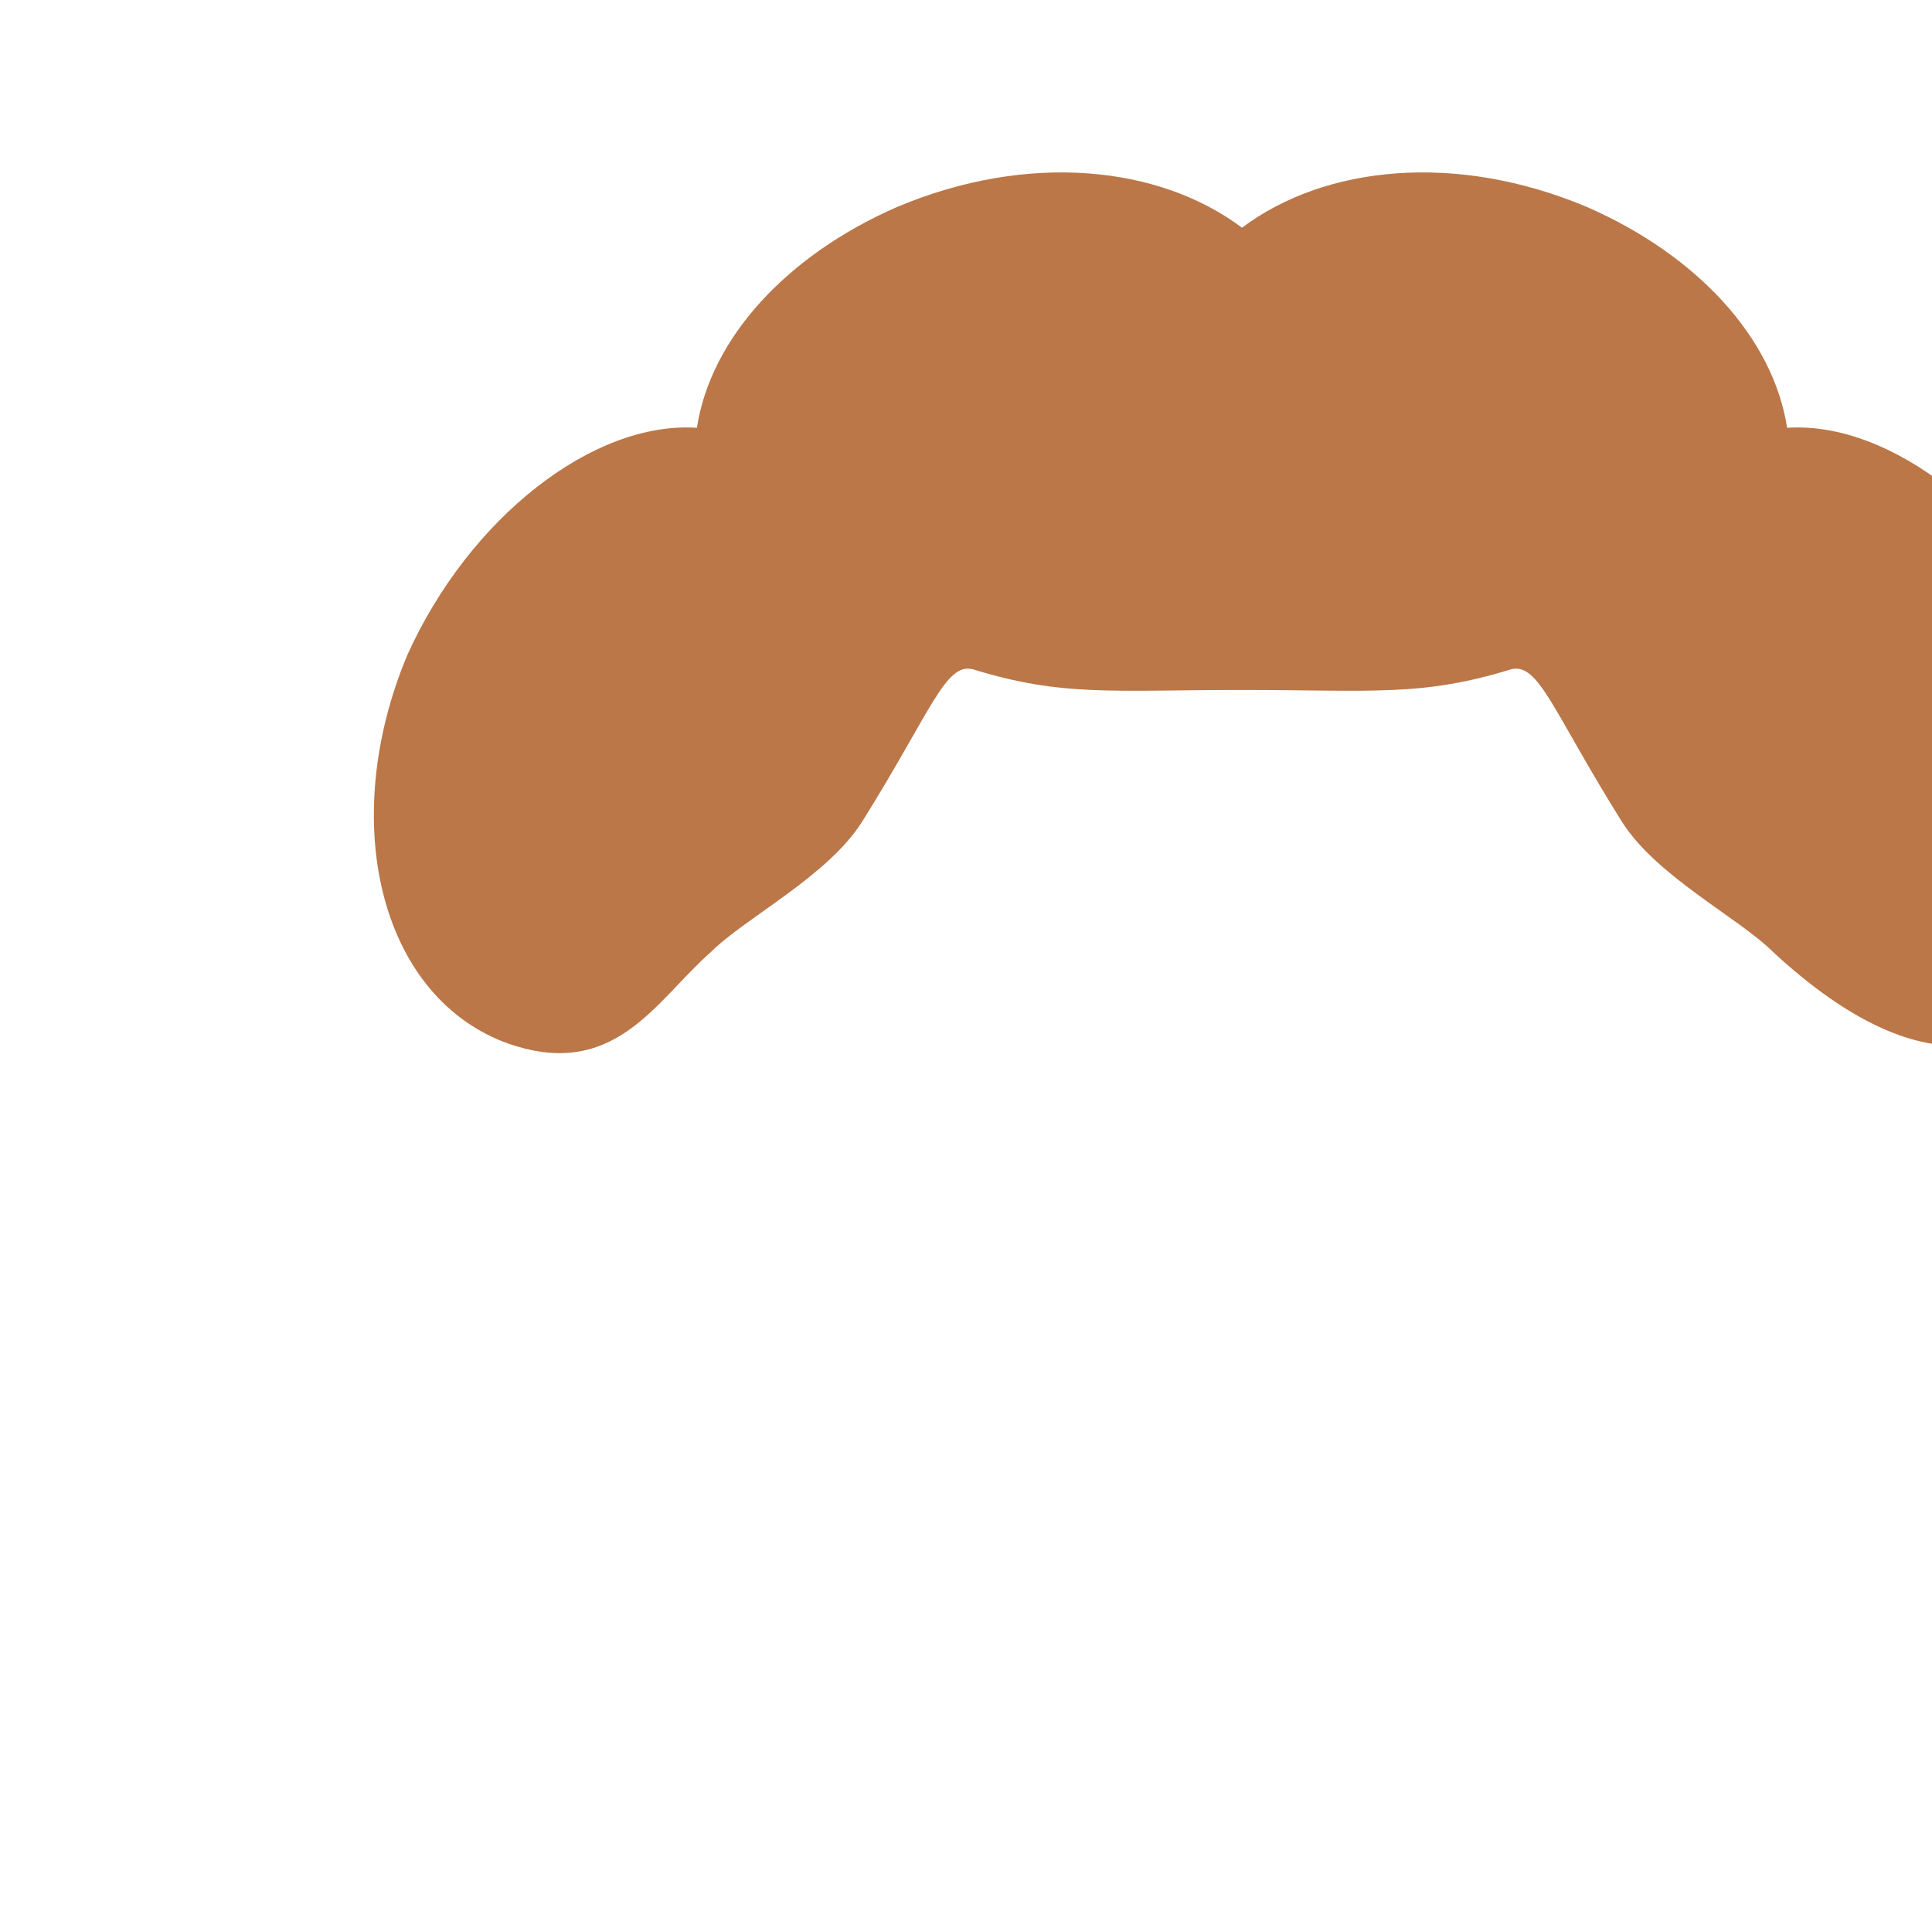
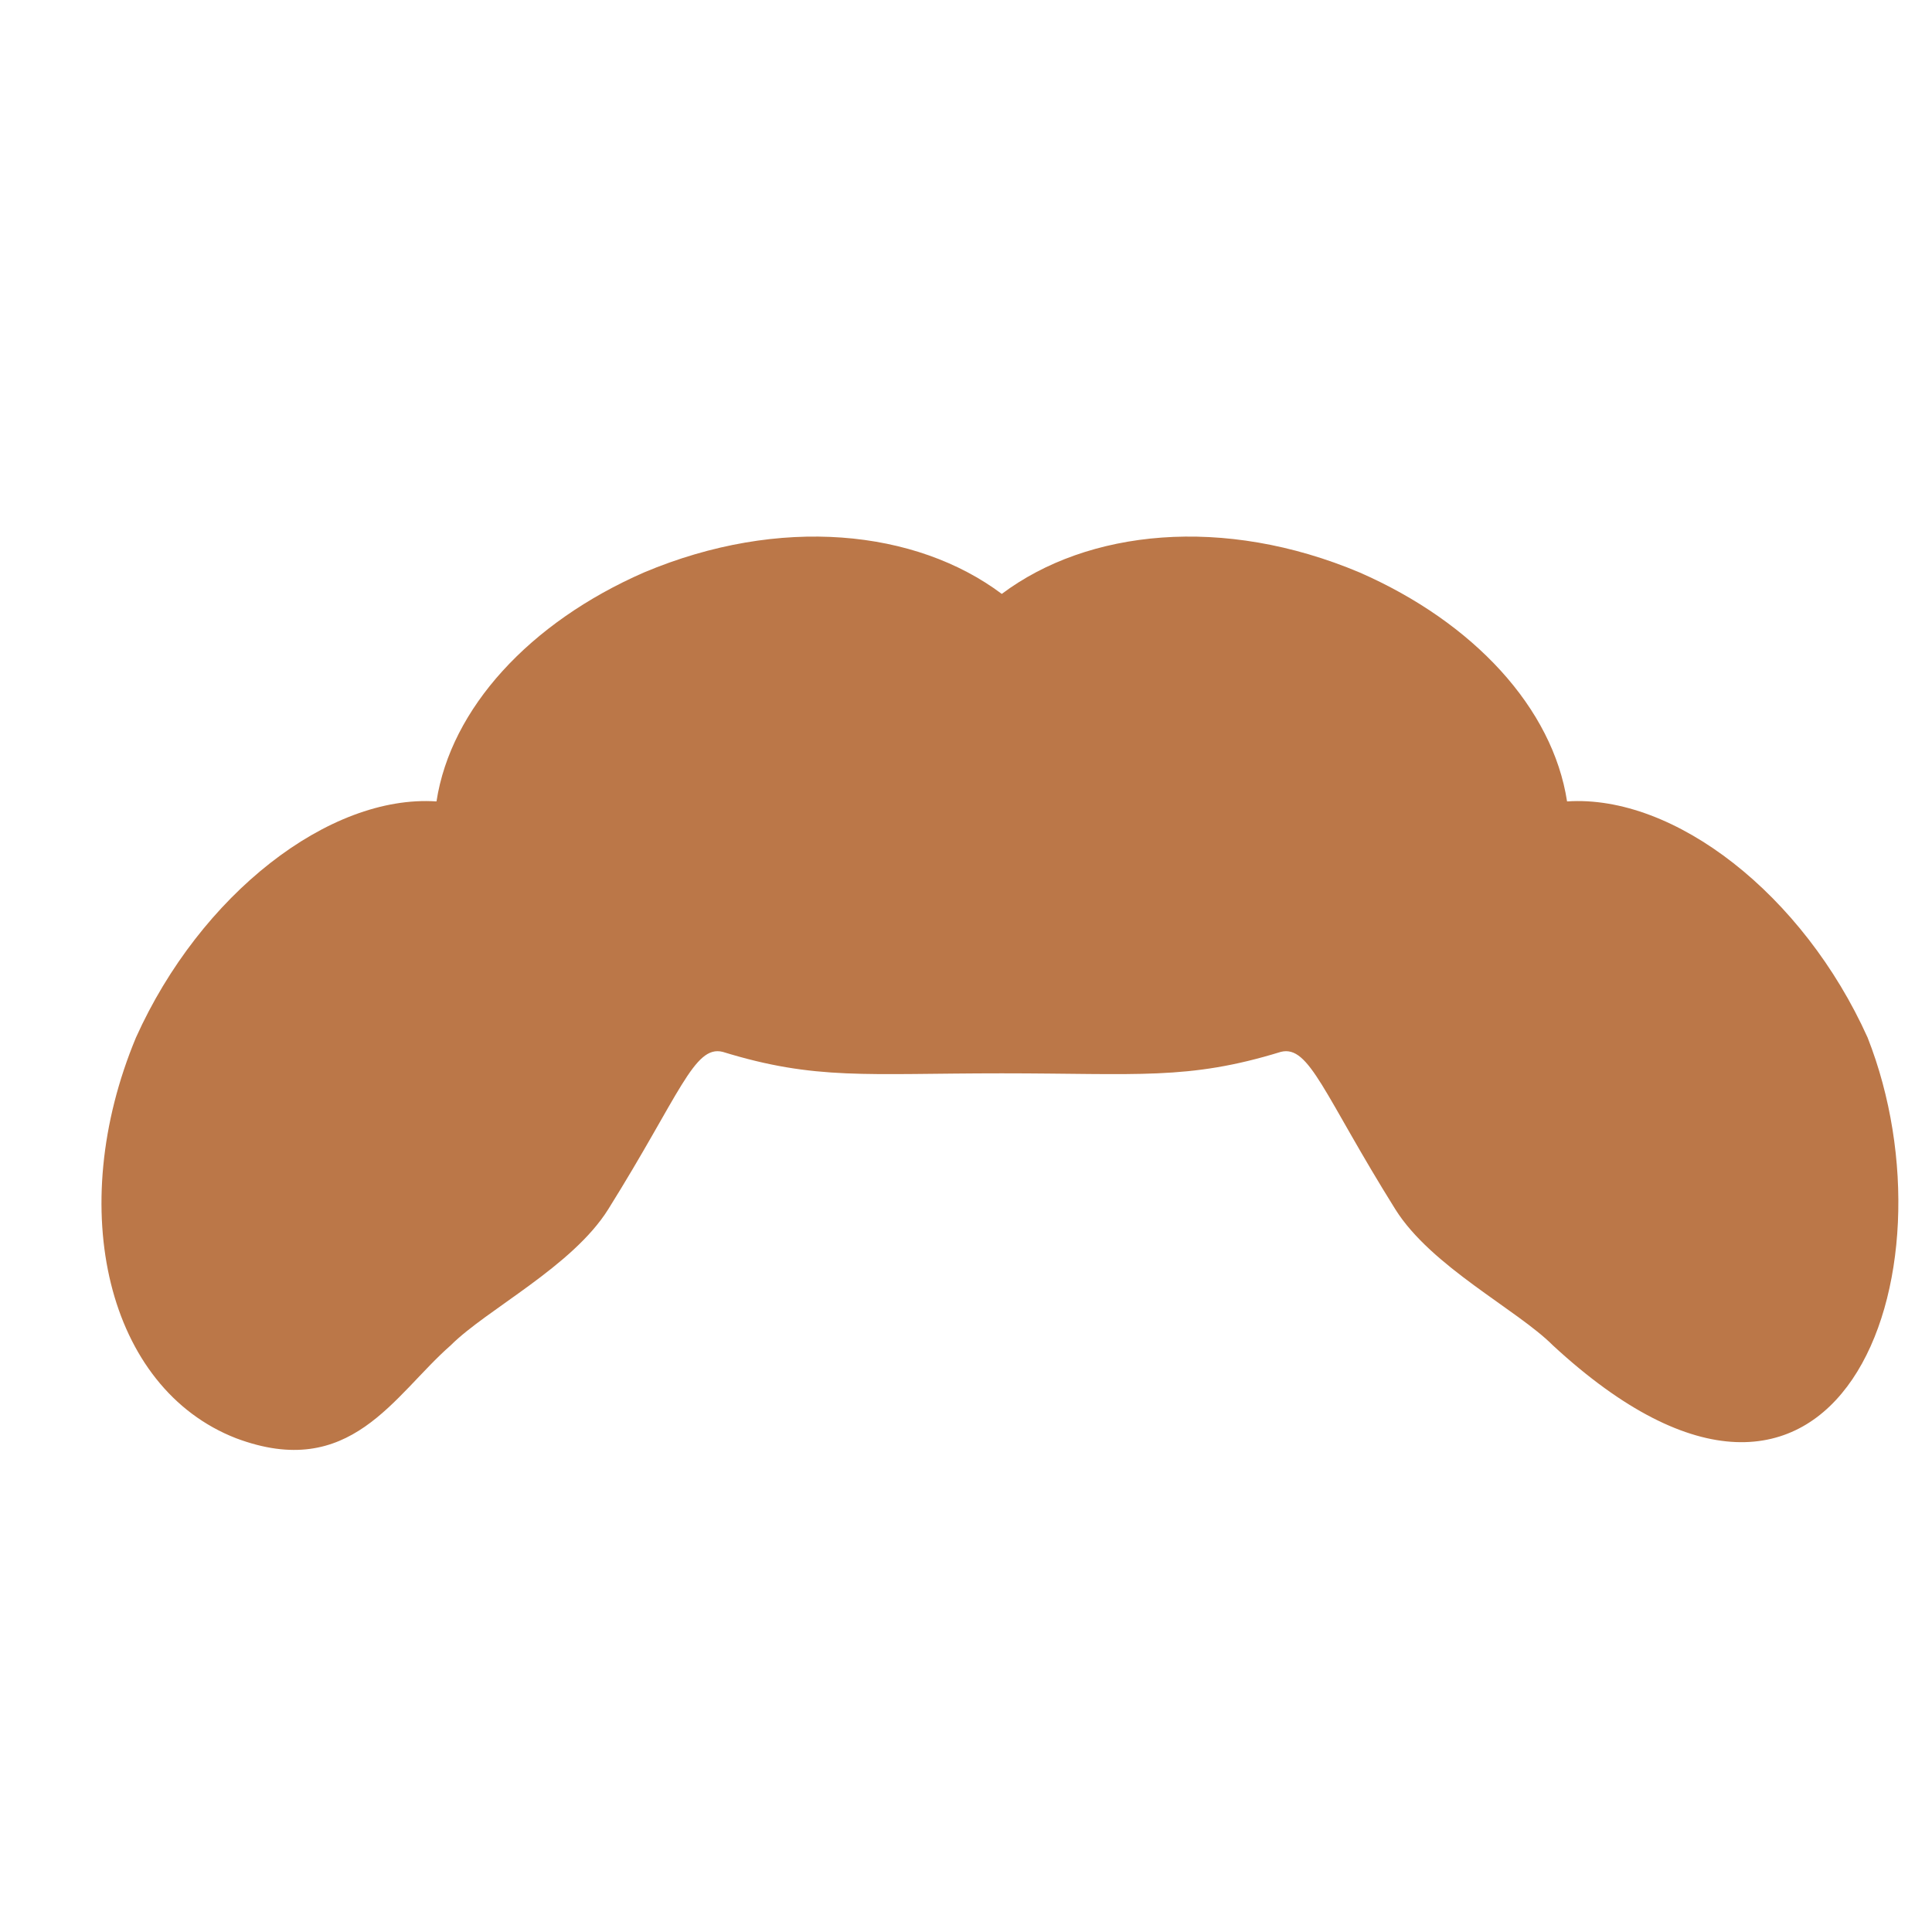
- <svg viewBox="0 0 280 280">
+ <svg viewBox="0 0 270 270">
  <g id="h_longhaircurly">
-     <path class="tinted" fill="#bb7748" d="M59 95c9,-20 27,-34 42,-33 2,-13 13,-25 29,-32 19,-8 38,-6 50,3 12,-9 31,-11 50,-3 16,7 27,19 29,32 15,-1 33,13 42,33 13,33 -4,80 -44,43 -5,-5 -17,-11 -22,-19 -10,-16 -12,-23 -16,-22 -13,4 -20,3 -39,3 -19,0 -26,1 -39,-3 -4,-1 -6,6 -16,22 -5,8 -17,14 -22,19 -8,7 -14,19 -30,13 -18,-7 -24,-32 -14,-56z" />
+     <path class="tinted" fill="#bb7748" d="M19 145c9,-20 27,-34 42,-33 2,-13 13,-25 29,-32 19,-8 38,-6 50,3 12,-9 31,-11 50,-3 16,7 27,19 29,32 15,-1 33,13 42,33 13,33 -4,80 -44,43 -5,-5 -17,-11 -22,-19 -10,-16 -12,-23 -16,-22 -13,4 -20,3 -39,3 -19,0 -26,1 -39,-3 -4,-1 -6,6 -16,22 -5,8 -17,14 -22,19 -8,7 -14,19 -30,13 -18,-7 -24,-32 -14,-56z" />
  </g>
</svg>
